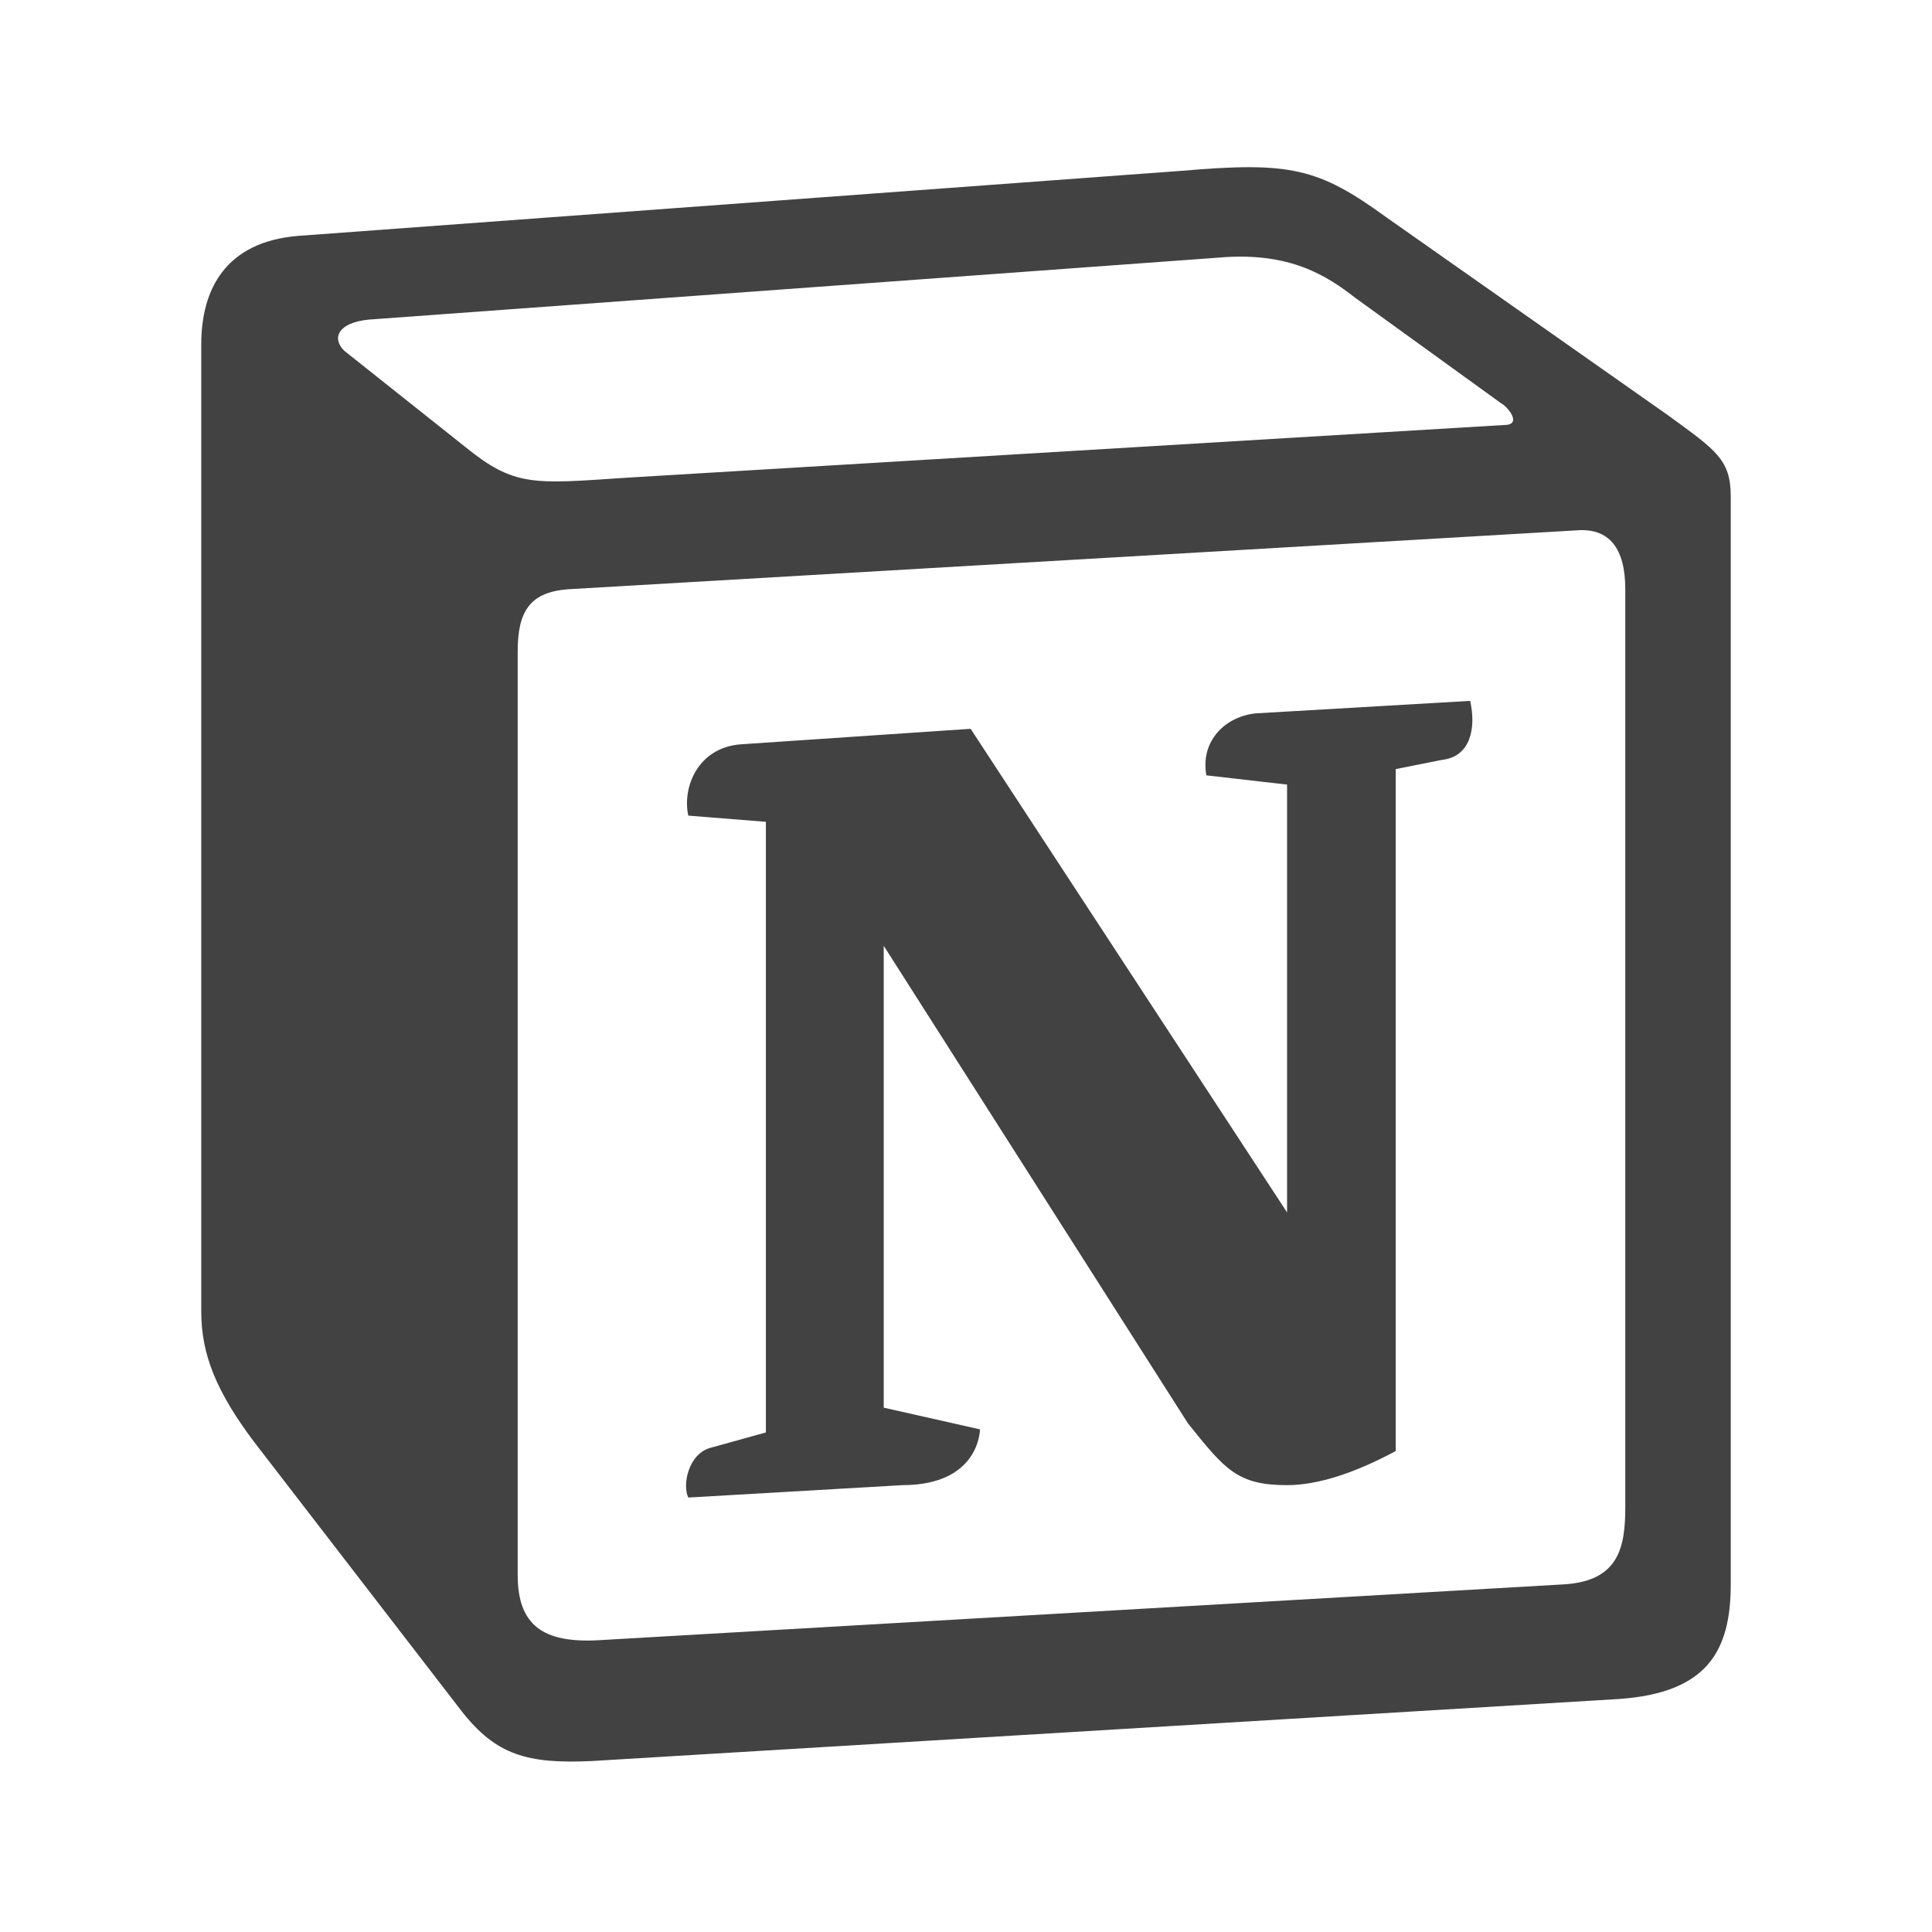
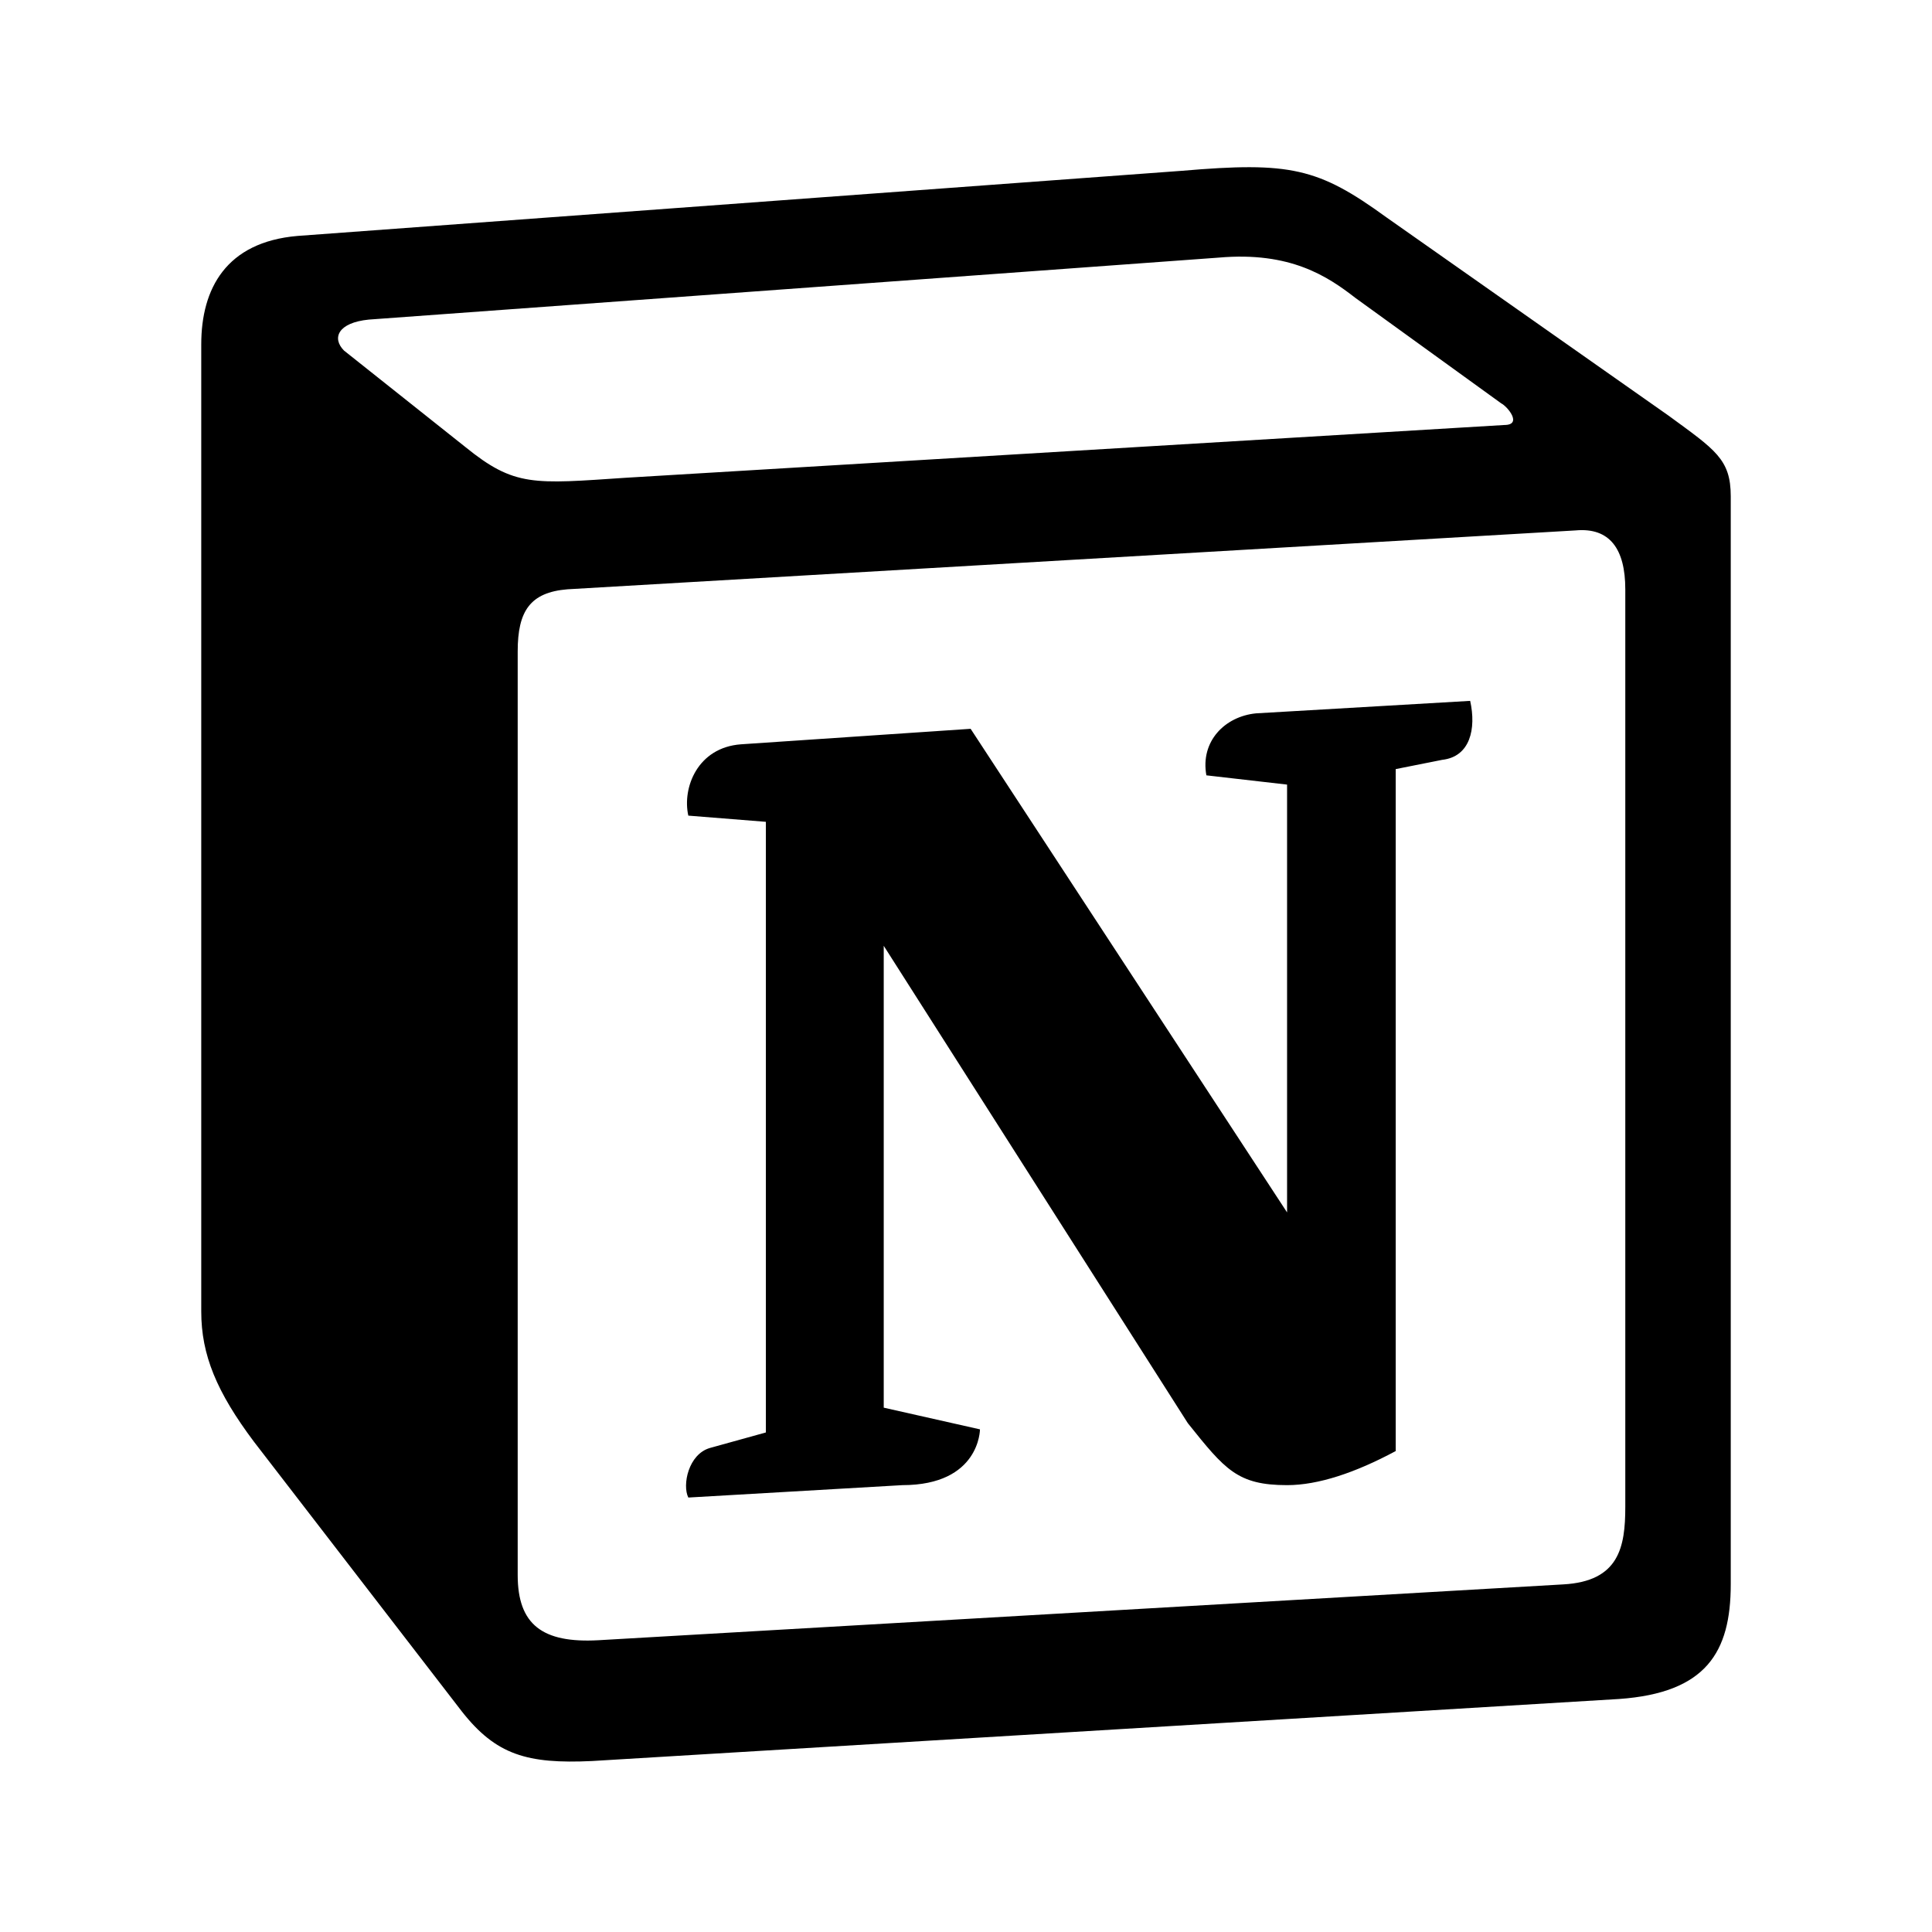
<svg xmlns="http://www.w3.org/2000/svg" viewBox="0 0 48 48" width="48px" height="48px" fill-rule="evenodd" clip-rule="evenodd" version="1.1" id="svg8">
  <defs id="defs12" />
-   <path fill="#424242" fill-rule="evenodd" d="M11.553,11.099c1.232,1.001,1.694,0.925,4.008,0.77 l21.812-1.31c0.463,0,0.078-0.461-0.076-0.538l-3.622-2.619c-0.694-0.539-1.619-1.156-3.391-1.002l-21.12,1.54 c-0.77,0.076-0.924,0.461-0.617,0.77L11.553,11.099z M12.862,16.182v22.95c0,1.233,0.616,1.695,2.004,1.619l23.971-1.387 c1.388-0.076,1.543-0.925,1.543-1.927V14.641c0-1-0.385-1.54-1.234-1.463l-25.05,1.463C13.171,14.718,12.862,15.181,12.862,16.182 L12.862,16.182z M36.526,17.413c0.154,0.694,0,1.387-0.695,1.465l-1.155,0.23v16.943c-1.003,0.539-1.928,0.847-2.698,0.847 c-1.234,0-1.543-0.385-2.467-1.54l-7.555-11.86v11.475l2.391,0.539c0,0,0,1.386-1.929,1.386l-5.317,0.308 c-0.154-0.308,0-1.078,0.539-1.232l1.388-0.385V20.418l-1.927-0.154c-0.155-0.694,0.23-1.694,1.31-1.772l5.704-0.385l7.862,12.015 V19.493l-2.005-0.23c-0.154-0.848,0.462-1.464,1.233-1.54L36.526,17.413z M7.389,5.862l21.968-1.618 c2.698-0.231,3.392-0.076,5.087,1.155l7.013,4.929C42.614,11.176,43,11.407,43,12.33v27.032c0,1.694-0.617,2.696-2.775,2.849 l-25.512,1.541c-1.62,0.077-2.391-0.154-3.239-1.232l-5.164-6.7C5.385,34.587,5,33.664,5,32.585V8.556 C5,7.171,5.617,6.015,7.389,5.862z" clip-rule="evenodd" id="path6" />
+   <path fill="#424242" fill-rule="evenodd" d="M11.553,11.099c1.232,1.001,1.694,0.925,4.008,0.77 l21.812-1.31c0.463,0,0.078-0.461-0.076-0.538l-3.622-2.619c-0.694-0.539-1.619-1.156-3.391-1.002l-21.12,1.54 c-0.77,0.076-0.924,0.461-0.617,0.77L11.553,11.099z M12.862,16.182v22.95c0,1.233,0.616,1.695,2.004,1.619l23.971-1.387 c1.388-0.076,1.543-0.925,1.543-1.927V14.641c0-1-0.385-1.54-1.234-1.463l-25.05,1.463C13.171,14.718,12.862,15.181,12.862,16.182 L12.862,16.182z M36.526,17.413c0.154,0.694,0,1.387-0.695,1.465l-1.155,0.23v16.943c-1.003,0.539-1.928,0.847-2.698,0.847 c-1.234,0-1.543-0.385-2.467-1.54l-7.555-11.86v11.475l2.391,0.539c0,0,0,1.386-1.929,1.386l-5.317,0.308 c-0.154-0.308,0-1.078,0.539-1.232l1.388-0.385V20.418l-1.927-0.154c-0.155-0.694,0.23-1.694,1.31-1.772l5.704-0.385l7.862,12.015 V19.493l-2.005-0.23c-0.154-0.848,0.462-1.464,1.233-1.54L36.526,17.413z M7.389,5.862l21.968-1.618 c2.698-0.231,3.392-0.076,5.087,1.155l7.013,4.929C42.614,11.176,43,11.407,43,12.33v27.032c0,1.694-0.617,2.696-2.775,2.849 l-25.512,1.541c-1.62,0.077-2.391-0.154-3.239-1.232l-5.164-6.7C5.385,34.587,5,33.664,5,32.585V8.556 C5,7.171,5.617,6.015,7.389,5.862z" clip-rule="evenodd" id="path6" style="fill:#000000" />
</svg>
